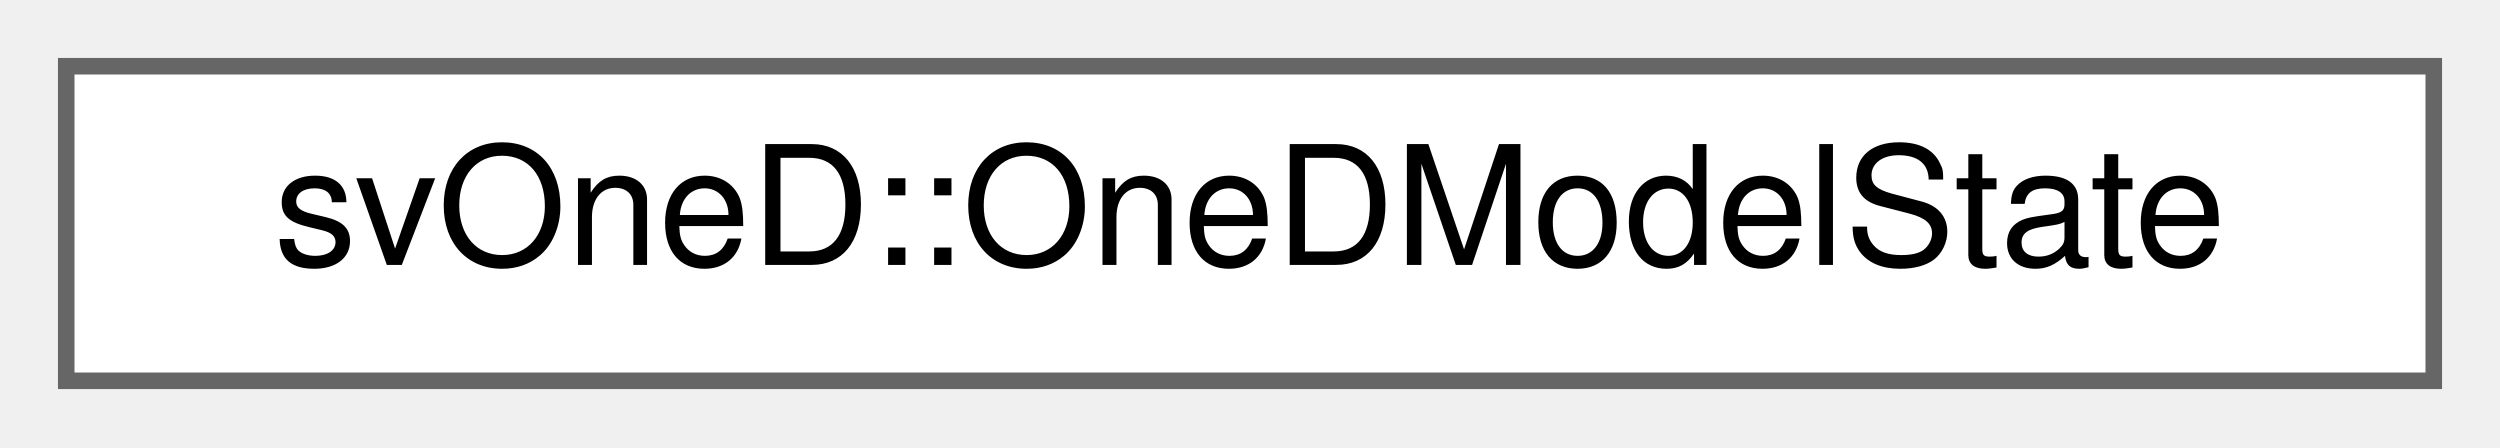
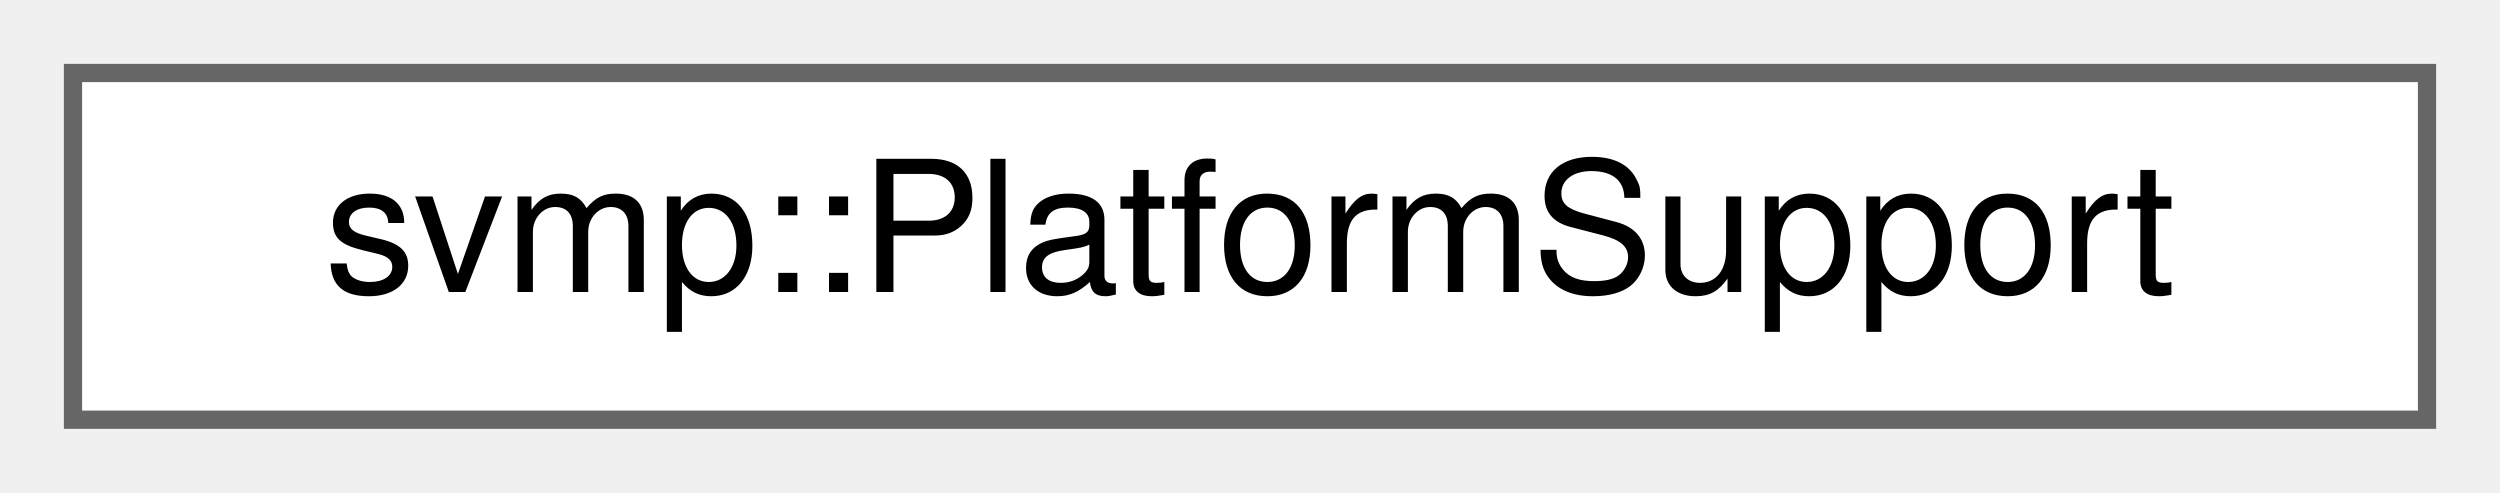
- <svg xmlns="http://www.w3.org/2000/svg" xmlns:xlink="http://www.w3.org/1999/xlink" width="151pt" height="27pt" viewBox="0.00 0.00 151.00 27.00">
+ <svg xmlns="http://www.w3.org/2000/svg" xmlns:xlink="http://www.w3.org/1999/xlink" width="137pt" height="27pt" viewBox="0.00 0.00 137.00 27.00">
  <g id="graph0" class="graph" transform="scale(1 1) rotate(0) translate(4 23)">
    <g id="Node000000" class="node">
      <g id="a_Node000000">
-         <a xlink:href="structsv_one_d_1_1_one_d_model_state.html" target="_top" xlink:title=" ">
-           <polygon fill="white" stroke="#666666" points="143,-19 0,-19 0,0 143,0 143,-19" />
-           <text text-anchor="middle" x="71.5" y="-7" font-family="Helvetica,sans-Serif" font-size="10.00">svOneD::OneDModelState</text>
+         <a xlink:href="classsvmp_1_1_platform_support.html" target="_top" xlink:title=" ">
+           <polygon fill="white" stroke="#666666" points="129,-19 0,-19 0,0 129,0 129,-19" />
+           <text text-anchor="middle" x="64.5" y="-7" font-family="Helvetica,sans-Serif" font-size="10.00">svmp::PlatformSupport</text>
        </a>
      </g>
    </g>
  </g>
</svg>
